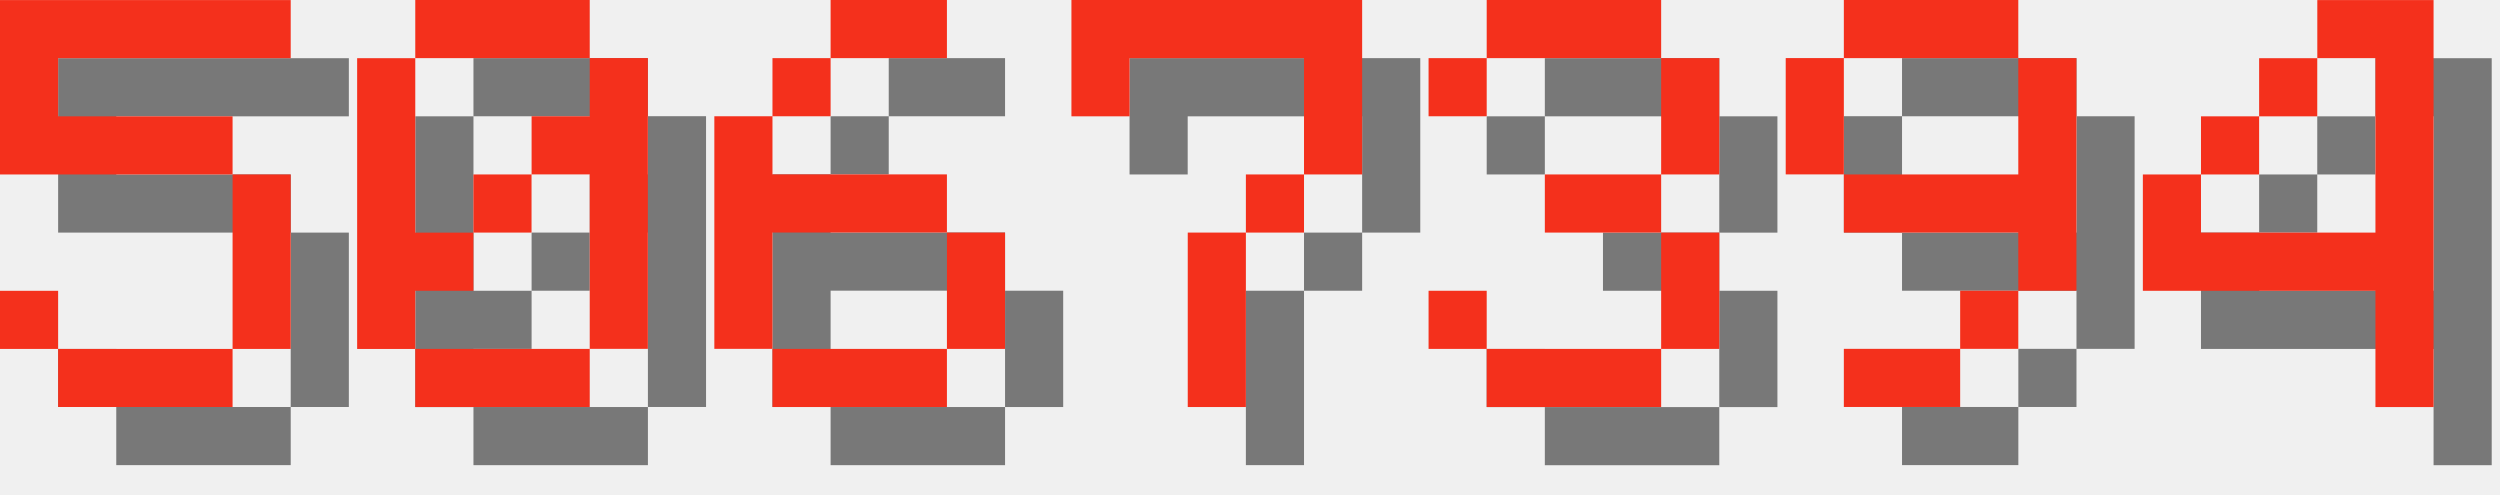
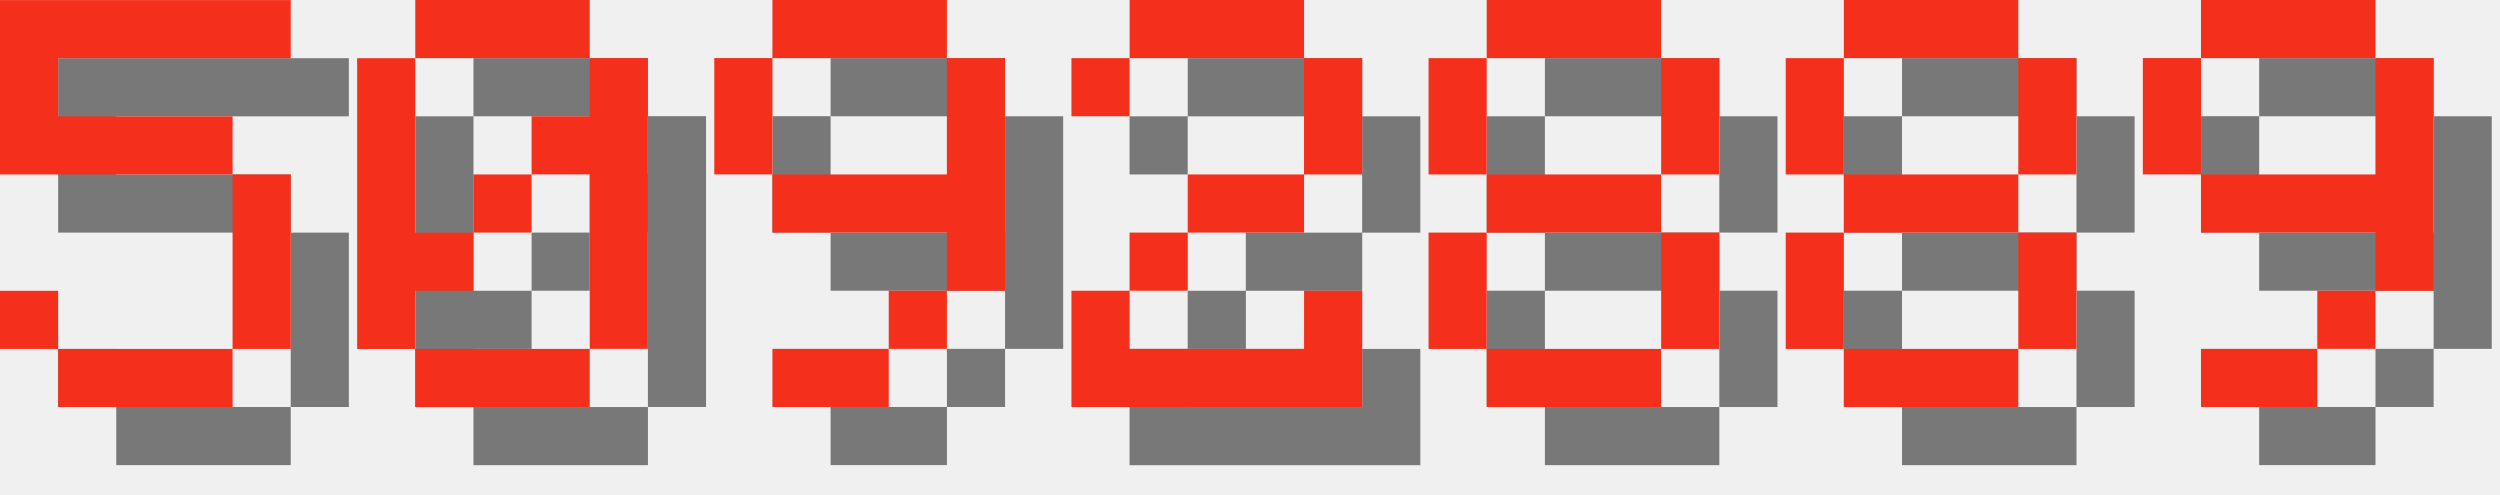
<svg xmlns="http://www.w3.org/2000/svg" version="1.1" width="182.0" height="36">
  <style>
        .text-foreground {
            fill: #F4301C;
        }
        .text-shadow {
            fill: #000000;
            fill-opacity: 0.5;
        }
    </style>
  <g class="digit" id="digit_5" transform="translate(0.0, 0), scale(4)">
    <path id="digit_5_shadow" class="text-shadow" d="m1.058 1.058v3.175h4.233v3.175h-3.175v-1.058h-1.058v1.058h1.058v1.058h3.175v-1.058h1.058v-3.175h-1.058v-1.058h-3.175v-1.058h4.233v-1.058h-5.292z" fill-opacity=".5" style="paint-order:stroke fill markers" />
    <path id="digit_5_fg" class="text-foreground" d="m0 0v3.175h4.233v3.175h-3.175v-1.058h-1.058v1.058h1.058v1.058h3.175v-1.058h1.058v-3.175h-1.058v-1.058h-3.175v-1.058h4.233v-1.058h-5.292z" fill="#fff" style="paint-order:stroke fill markers" />
  </g>
  <g class="digit" id="digit_0" transform="translate(26.0, 0), scale(4)">
    <path id="digit_0_shadow" class="text-shadow" d="m2.117 1.058v1.058h3.175v-1.058h-3.175zm3.175 1.058v1.058h-1.058v1.058h1.058v3.175h1.058v-5.292h-1.058zm0 5.292h-3.175v1.058h3.175v-1.058zm-3.175 0v-1.058h1.058v-1.058h-1.058v-3.175h-1.058v5.292h1.058zm1.058-2.117h1.058v-1.058h-1.058v1.058z" fill-opacity=".5" style="paint-order:stroke fill markers" />
    <path id="digit_0_fg" class="text-foreground" d="m1.058 0v1.058h3.175v-1.058h-3.175zm3.175 1.058v1.058h-1.058v1.058h1.058v3.175h1.058v-5.292h-1.058zm0 5.292h-3.175v1.058h3.175v-1.058zm-3.175 0v-1.058h1.058v-1.058h-1.058v-3.175h-1.058v5.292h1.058zm1.058-2.117h1.058v-1.058h-1.058v1.058z" fill="#fff" style="paint-order:stroke fill markers" />
  </g>
-   <g class="digit" id="digit_6" transform="translate(52.0, 0), scale(4)">
-     <path id="digit_6_shadow" class="text-shadow" d="m3.175 1.058v1.058h2.117v-1.058h-2.117zm0 1.058h-1.058v1.058h1.058v-1.058zm-1.058 1.058h-1.058v4.233h1.058v-2.117h3.175v-1.058h-3.175v-1.058zm3.175 2.117v2.117h1.058v-2.117h-1.058zm0 2.117h-3.175v1.058h3.175v-1.058z" fill-opacity=".5" style="paint-order:stroke fill markers" />
-     <path id="digit_6_fg" class="text-foreground" d="m2.117 0v1.058h2.117v-1.058h-2.117zm0 1.058h-1.058v1.058h1.058v-1.058zm-1.058 1.058h-1.058v4.233h1.058v-2.117h3.175v-1.058h-3.175v-1.058zm3.175 2.117v2.117h1.058v-2.117h-1.058zm0 2.117h-3.175v1.058h3.175v-1.058z" fill="#fff" style="paint-order:stroke fill markers" />
-   </g>
-   <g class="digit" id="digit_7" transform="translate(78.0, 0), scale(4)">
-     <path id="digit_7_shadow" class="text-shadow" d="m1.058 1.058 2e-6 2.117h1.058v-1.058h3.175v1.058l2e-7 1.058h-1.058v1.058h-1.058l4e-7 3.175 1.058 1e-7v-3.175h1.058v-1.058h1.058l5e-7 -1.058v-2.117z" fill-opacity=".5" style="paint-order:stroke fill markers" />
-     <path id="digit_7_fg" class="text-foreground" d="m0 0 2e-6 2.117h1.058v-1.058h3.175v1.058l2e-7 1.058h-1.058v1.058h-1.058l4e-7 3.175 1.058 1e-7v-3.175h1.058v-1.058h1.058l5e-7 -1.058v-2.117z" fill="#fff" style="paint-order:stroke fill markers" />
-   </g>
-   <g class="digit" id="digit_3" transform="translate(104.0, 0), scale(4)">
-     <path id="digit_3_shadow" class="text-shadow" d="m1.058 2.117v1.058h1.058v-1.058h3.175v2.117h-2.117v1.058h2.117v2.117h-3.175v-1.058h-1.058v1.058h1.058v1.058h3.175v-1.058h1.058v-2.117h-1.058v-1.058h1.058v-2.117h-1.058v-1.058h-3.175v1.058h-1.058z" fill-opacity=".5" style="paint-order:stroke fill markers" />
-     <path id="digit_3_fg" class="text-foreground" d="m0 1.058v1.058h1.058v-1.058h3.175v2.117h-2.117v1.058h2.117v2.117h-3.175v-1.058h-1.058v1.058h1.058v1.058h3.175v-1.058h1.058v-2.117h-1.058v-1.058h1.058v-2.117h-1.058v-1.058h-3.175v1.058h-1.058z" fill="#fff" style="paint-order:stroke fill markers" />
-   </g>
-   <g class="digit" id="digit_9" transform="translate(130.0, 0), scale(4)">
+   <g class="digit" id="digit_9" transform="translate(52.0, 0), scale(4)">
    <path id="digit_9_shadow" class="text-shadow" d="m2.117 1.058v1.058h3.175v-1.058h-3.175zm3.175 1.058v2.117h-3.175v1.058h3.175v1.058h1.058v-4.233h-1.058zm0 4.233h-1.058v1.058h1.058v-1.058zm-1.058 1.058h-2.117v1.058h2.117v-1.058zm-2.117-3.175v-2.117h-1.058v2.117h1.058z" fill-opacity=".5" style="paint-order:stroke fill markers" />
    <path id="digit_9_fg" class="text-foreground" d="m1.058 0v1.058h3.175v-1.058h-3.175zm3.175 1.058v2.117h-3.175v1.058h3.175v1.058h1.058v-4.233h-1.058zm0 4.233h-1.058v1.058h1.058v-1.058zm-1.058 1.058h-2.117v1.058h2.117v-1.058zm-2.117-3.175v-2.117h-1.058v2.117h1.058z" fill="#fff" style="paint-order:stroke fill markers" />
  </g>
-   <g class="digit" id="digit_4" transform="translate(156.0, 0), scale(4)">
-     <path id="digit_4_shadow" class="text-shadow" d="m4.233 1.058v1.058h1.058v3.175h-3.175v-1.058h-1.058v2.117h4.233v2.117h1.058v-7.408h-2.117zm-2.117 3.175h1.058v-1.058h-1.058v1.058zm1.058-1.058h1.058v-1.058h-1.058v1.058z" fill-opacity=".5" style="paint-order:stroke fill markers" />
-     <path id="digit_4_fg" class="text-foreground" d="m3.175 0v1.058h1.058v3.175h-3.175v-1.058h-1.058v2.117h4.233v2.117h1.058v-7.408h-2.117zm-2.117 3.175h1.058v-1.058h-1.058v1.058zm1.058-1.058h1.058v-1.058h-1.058v1.058z" fill="#fff" style="paint-order:stroke fill markers" />
+   <g class="digit" id="digit_2" transform="translate(78.0, 0), scale(4)">
+     <path id="digit_2_shadow" class="text-shadow" d="m1.058 2.117v1.058h1.058v-1.058h3.175v2.117h-2.117v1.058h-1.058v1.058h-1.058v2.117h5.292v-2.117h-1.058v1.058h-3.175v-1.058h1.058v-1.058h2.117v-1.058h1.058v-2.117h-1.058v-1.058h-3.175v1.058h-1.058z" fill-opacity=".5" style="paint-order:stroke fill markers" />
+     <path id="digit_2_fg" class="text-foreground" d="m0 1.058v1.058h1.058v-1.058h3.175v2.117h-2.117v1.058h-1.058v1.058h-1.058v2.117h5.292v-2.117h-1.058v1.058h-3.175v-1.058h1.058v-1.058h2.117v-1.058h1.058v-2.117h-1.058v-1.058h-3.175v1.058h-1.058z" fill="#fff" style="paint-order:stroke fill markers" />
+   </g>
+   <g class="digit" id="digit_8" transform="translate(104.0, 0), scale(4)">
+     <path id="digit_8_shadow" class="text-shadow" d="m2.117 1.058v1.058h3.175v-1.058h-3.175zm3.175 1.058v2.117h1.058v-2.117h-1.058zm0 2.117h-3.175v1.058h3.175v-1.058zm0 1.058v2.117h1.058v-2.117h-1.058zm0 2.117h-3.175v1.058h3.175v-1.058zm-3.175 0v-2.117h-1.058v2.117h1.058zm0-3.175v-2.117h-1.058v2.117h1.058z" fill-opacity=".5" style="paint-order:stroke fill markers" />
+     <path id="digit_8_fg" class="text-foreground" d="m1.058 0v1.058h3.175v-1.058h-3.175zm3.175 1.058v2.117h1.058v-2.117h-1.058zm0 2.117h-3.175v1.058h3.175v-1.058zm0 1.058v2.117h1.058v-2.117h-1.058zm0 2.117h-3.175v1.058h3.175v-1.058zm-3.175 0v-2.117h-1.058v2.117h1.058zm0-3.175v-2.117h-1.058v2.117h1.058z" fill="#fff" style="paint-order:stroke fill markers" />
+   </g>
+   <g class="digit" id="digit_8" transform="translate(130.0, 0), scale(4)">
+     <path id="digit_8_shadow" class="text-shadow" d="m2.117 1.058v1.058h3.175v-1.058h-3.175zm3.175 1.058v2.117h1.058v-2.117h-1.058zm0 2.117h-3.175v1.058h3.175v-1.058zm0 1.058v2.117h1.058v-2.117h-1.058zm0 2.117h-3.175v1.058h3.175v-1.058zm-3.175 0v-2.117h-1.058v2.117h1.058zm0-3.175v-2.117h-1.058v2.117h1.058z" fill-opacity=".5" style="paint-order:stroke fill markers" />
+     <path id="digit_8_fg" class="text-foreground" d="m1.058 0v1.058h3.175v-1.058h-3.175zm3.175 1.058v2.117h1.058v-2.117h-1.058zm0 2.117h-3.175v1.058h3.175v-1.058zm0 1.058v2.117h1.058v-2.117h-1.058zm0 2.117h-3.175v1.058h3.175v-1.058zm-3.175 0v-2.117h-1.058v2.117h1.058zm0-3.175v-2.117h-1.058v2.117h1.058z" fill="#fff" style="paint-order:stroke fill markers" />
+   </g>
+   <g class="digit" id="digit_9" transform="translate(156.0, 0), scale(4)">
+     <path id="digit_9_shadow" class="text-shadow" d="m2.117 1.058v1.058h3.175v-1.058h-3.175zm3.175 1.058v2.117h-3.175v1.058h3.175v1.058h1.058v-4.233h-1.058zm0 4.233h-1.058v1.058h1.058v-1.058zm-1.058 1.058h-2.117v1.058h2.117v-1.058zm-2.117-3.175v-2.117h-1.058v2.117h1.058z" fill-opacity=".5" style="paint-order:stroke fill markers" />
+     <path id="digit_9_fg" class="text-foreground" d="m1.058 0v1.058h3.175v-1.058h-3.175zm3.175 1.058v2.117h-3.175v1.058h3.175v1.058h1.058v-4.233h-1.058zm0 4.233h-1.058v1.058h1.058v-1.058zm-1.058 1.058h-2.117v1.058h2.117v-1.058zm-2.117-3.175v-2.117h-1.058v2.117h1.058z" fill="#fff" style="paint-order:stroke fill markers" />
  </g>
</svg>
